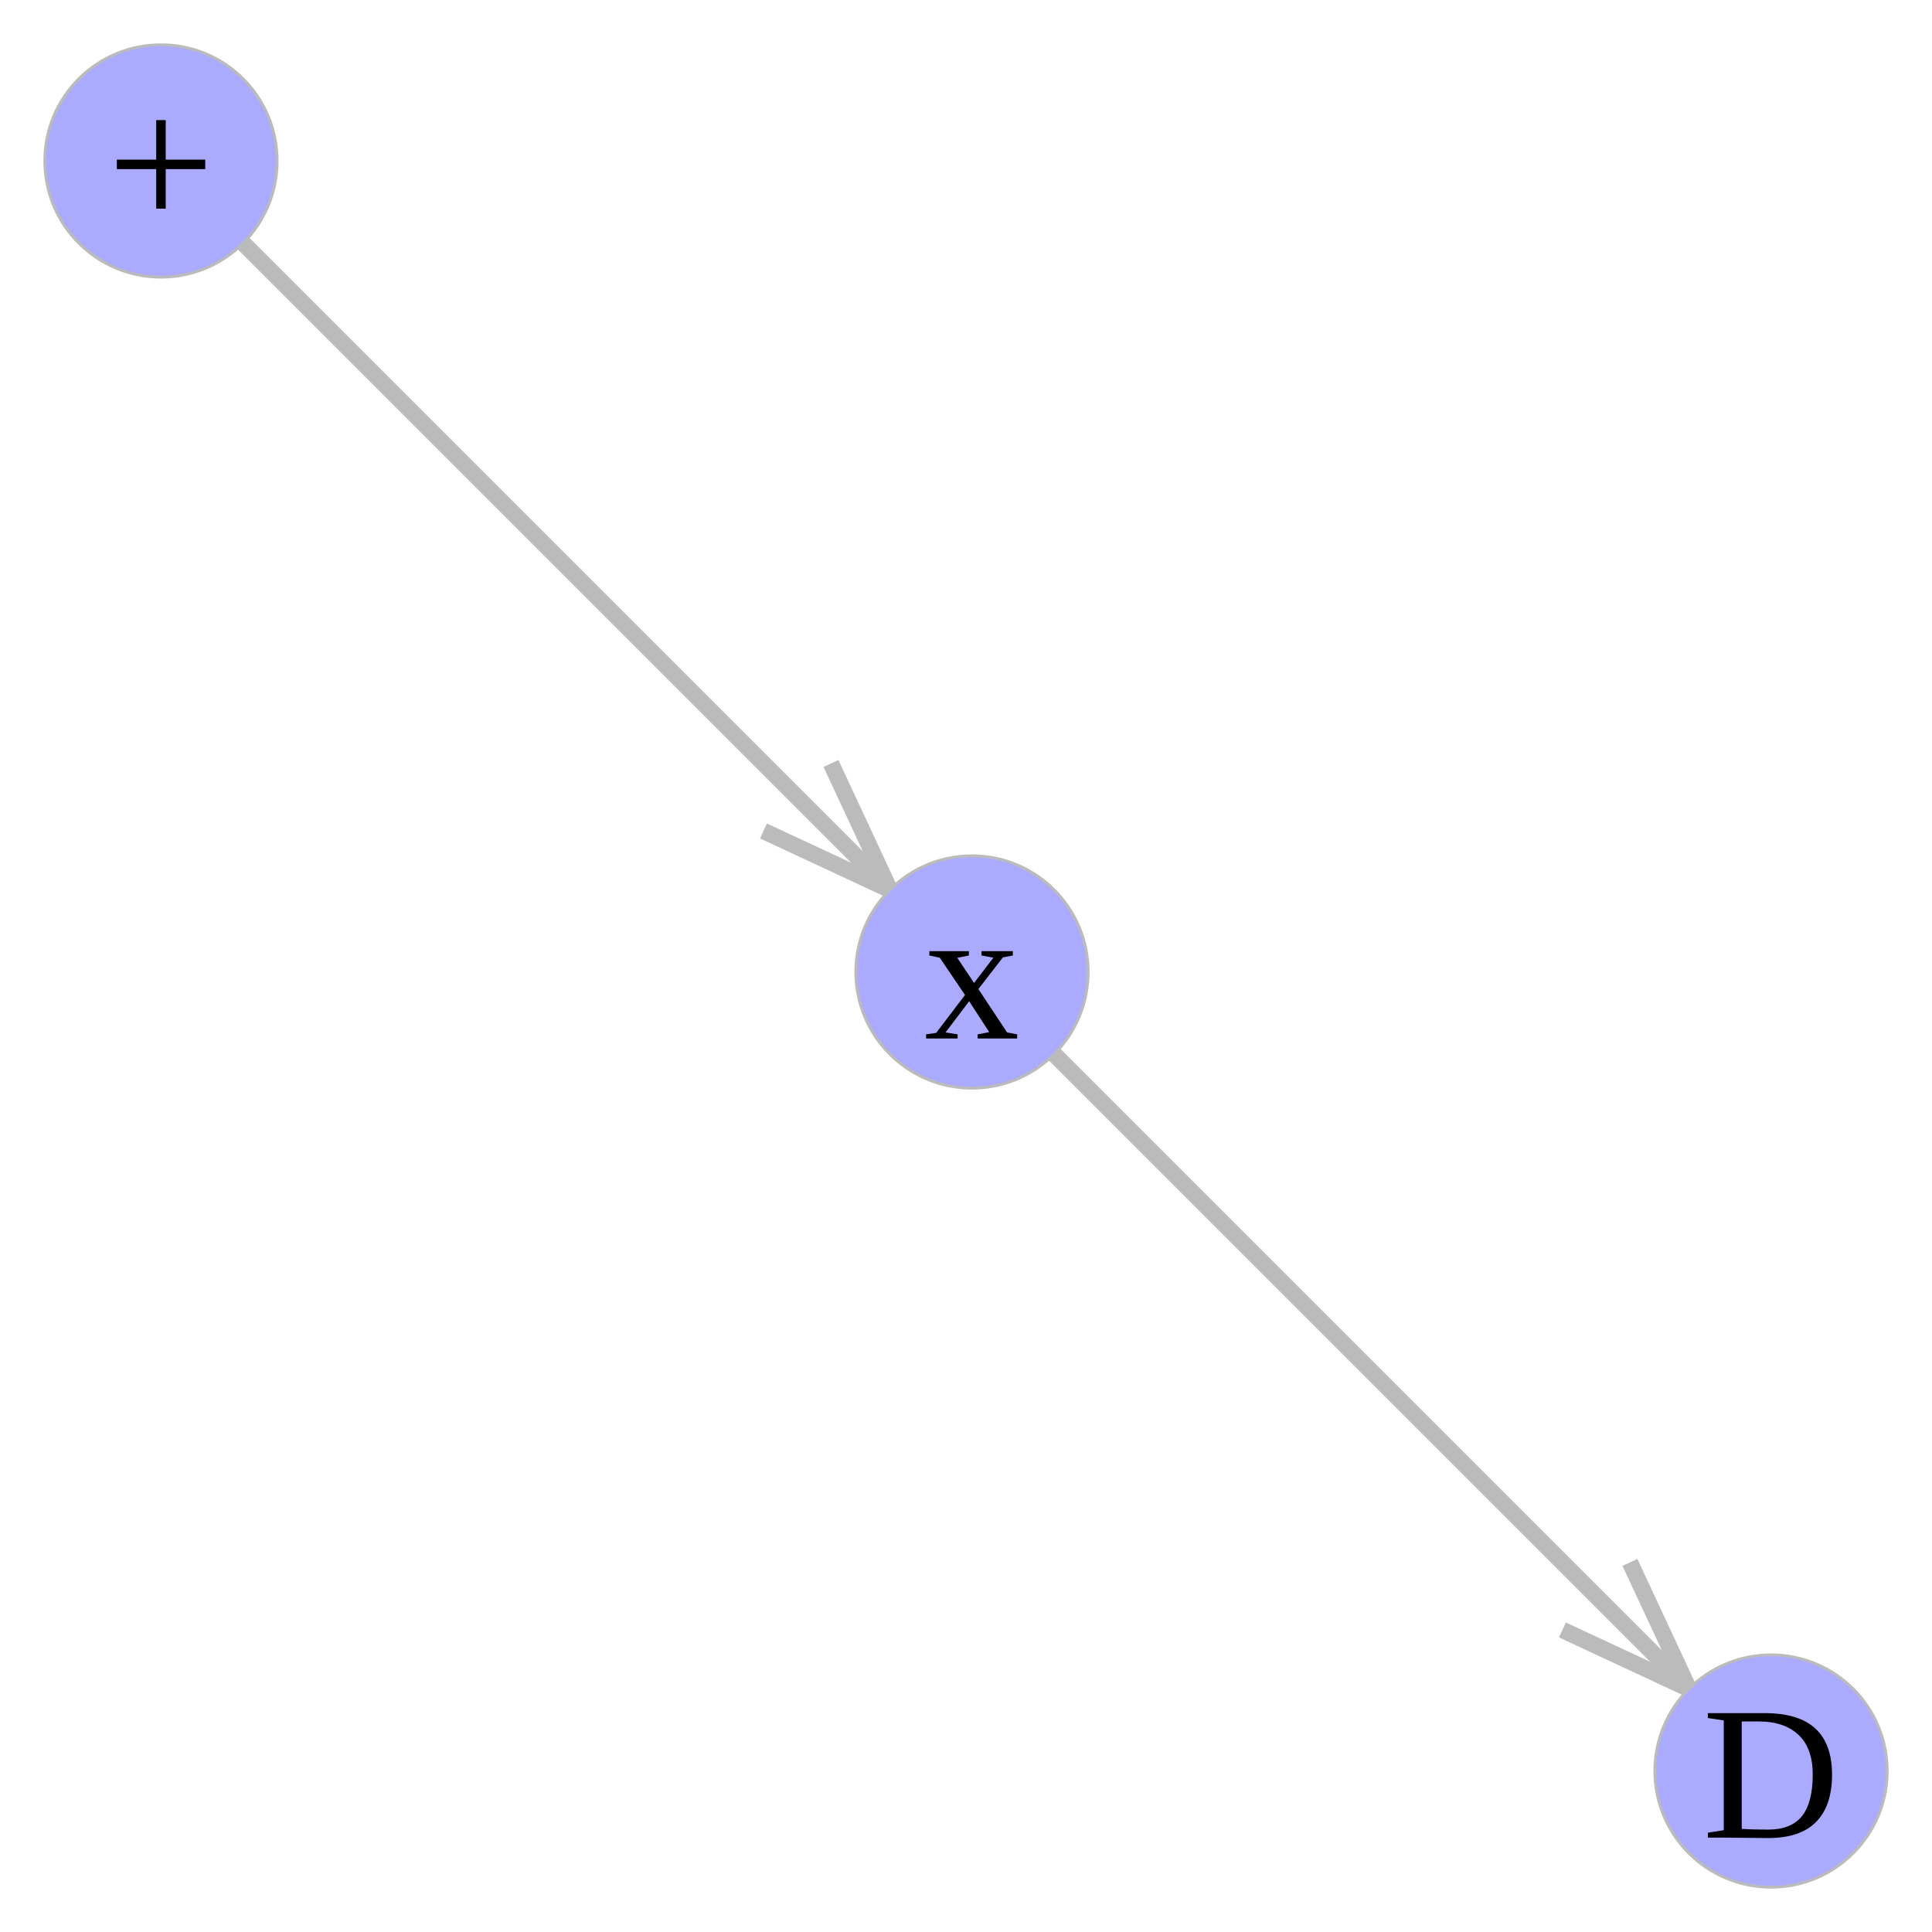
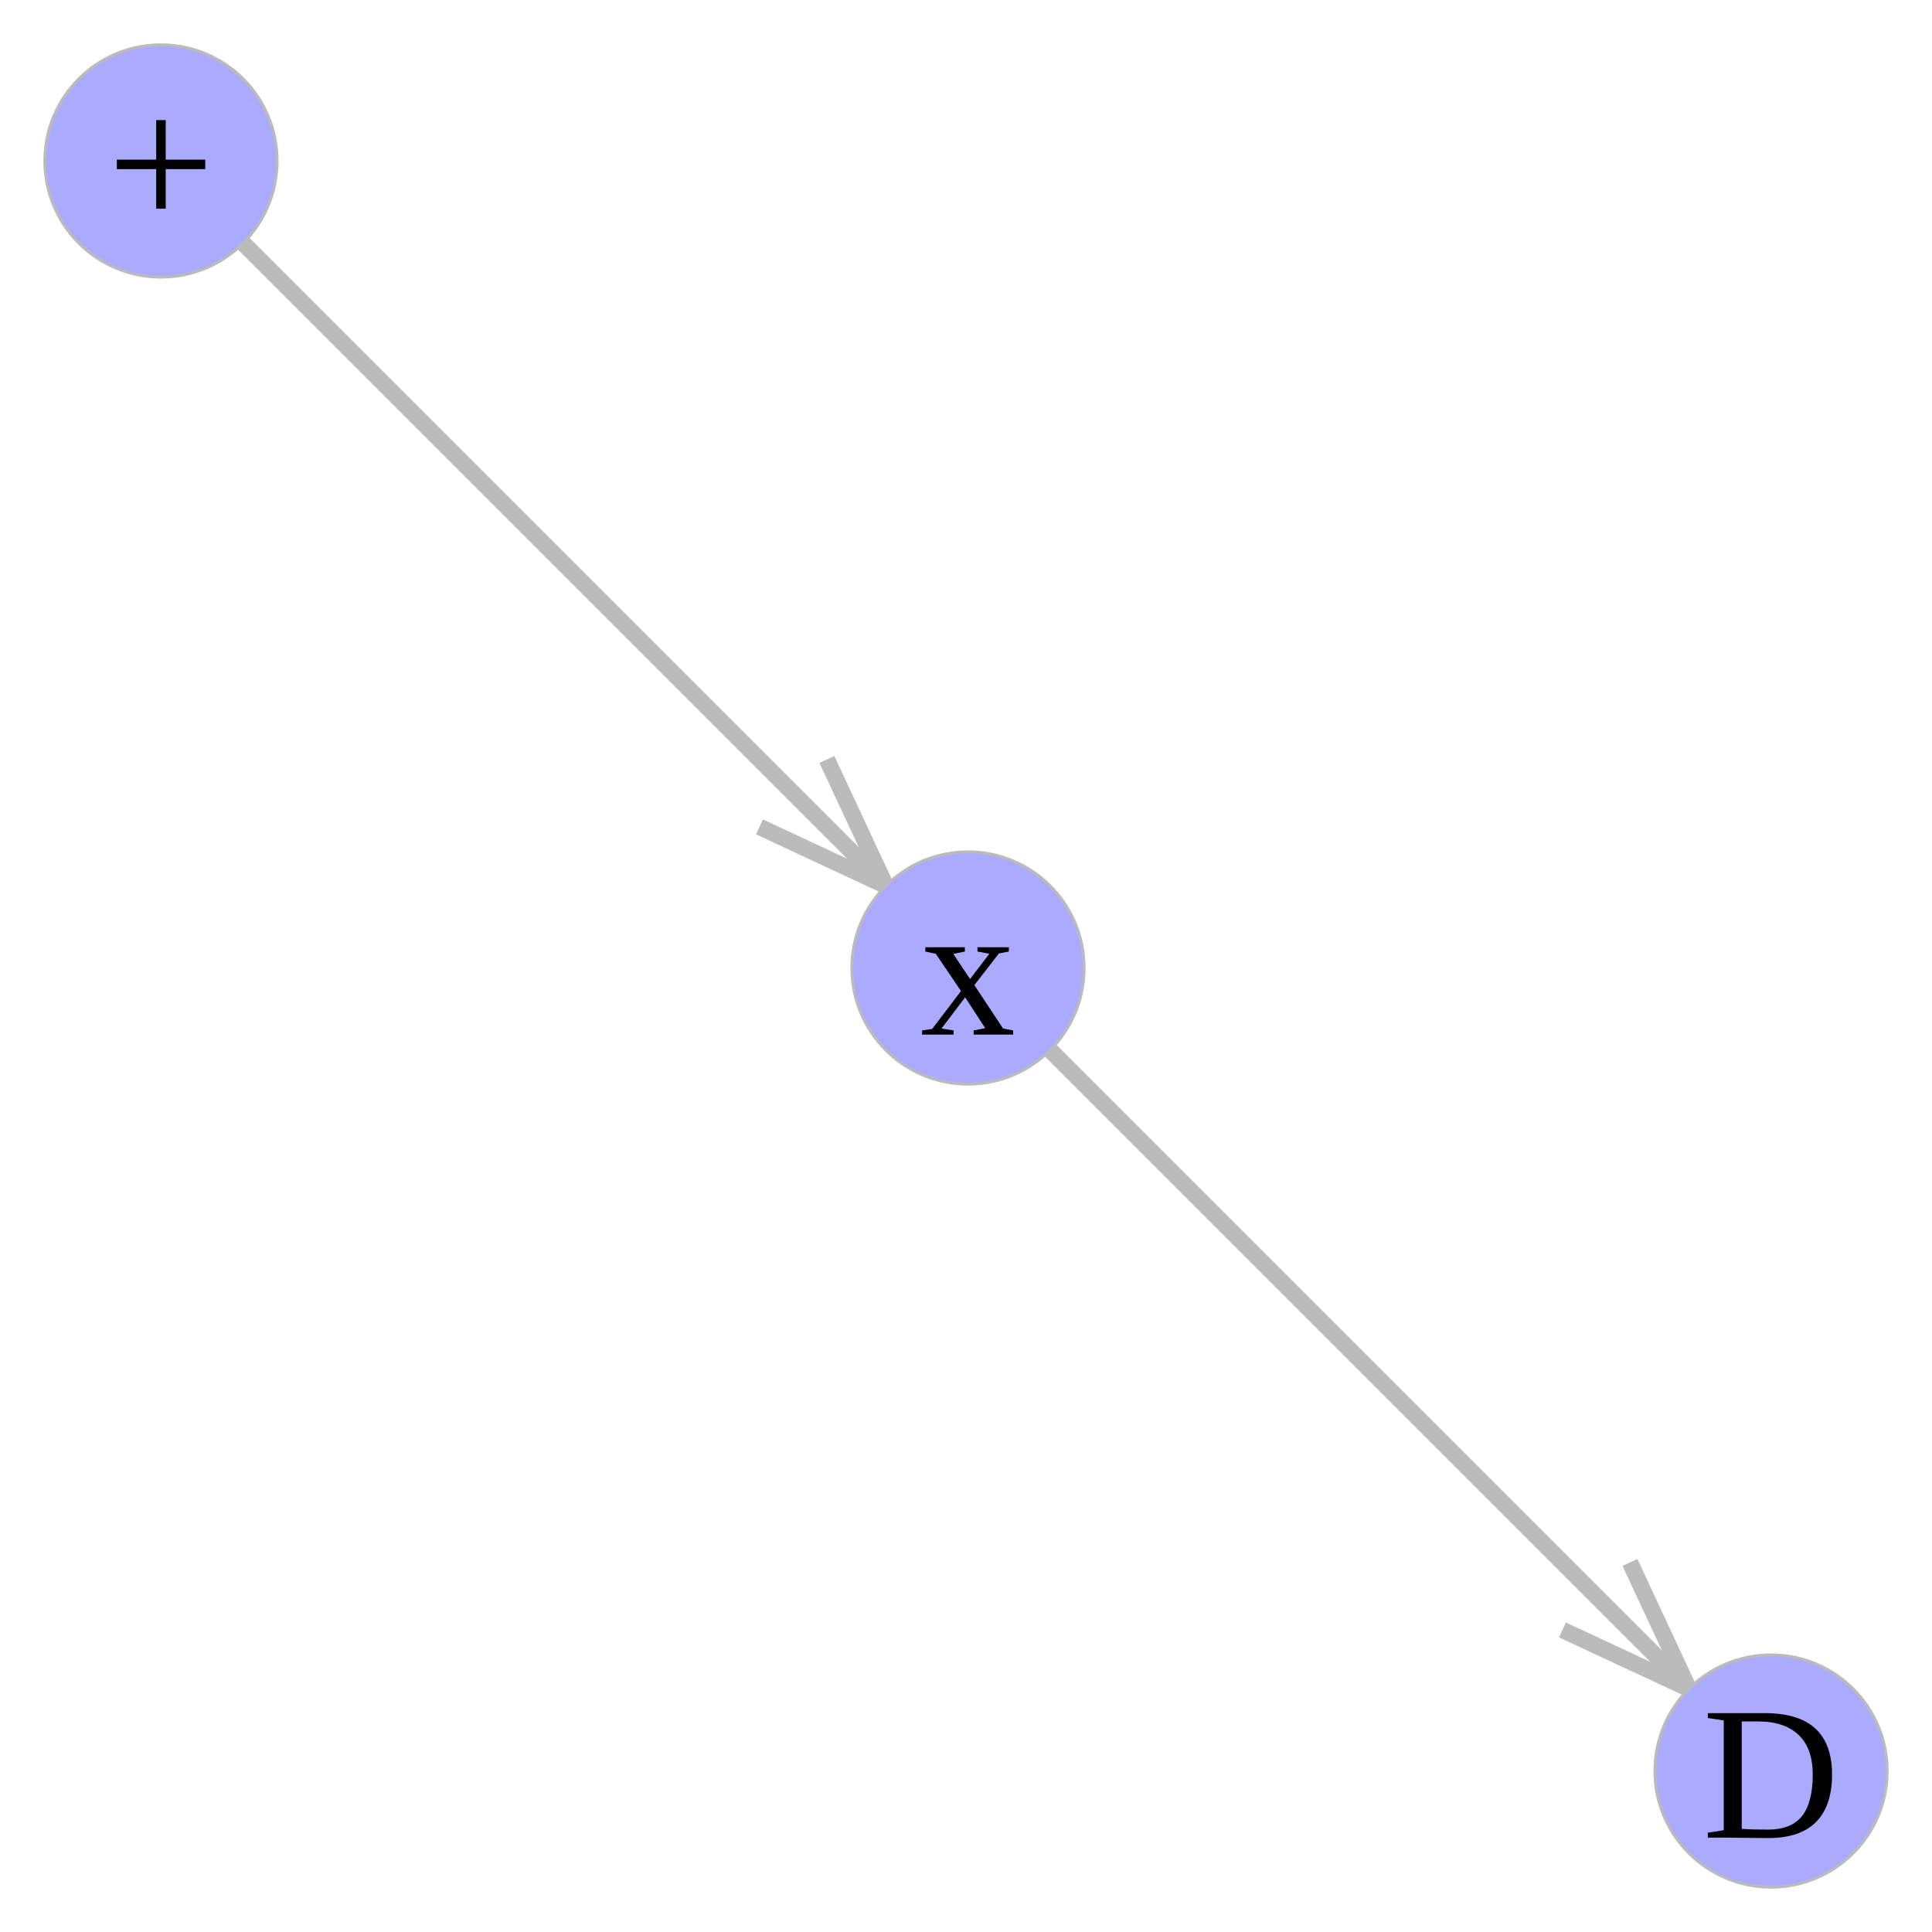
<svg xmlns="http://www.w3.org/2000/svg" xmlns:xlink="http://www.w3.org/1999/xlink" version="1.2" width="203.2mm" height="203.2mm" viewBox="0 0 203.2 203.2" stroke="none" fill="#000000" stroke-width="0.3" font-size="3.88">
-   <g stroke-width="1.73" stroke="#BBBBBB" id="img-a7057197-1">
+   <g stroke-width="1.73" stroke="#BBBBBB" id="img-98c32a1a-1">
    <path fill="none" d="M164.33,171.43 L 177.63 177.63" />
    <path fill="none" d="M171.43,164.33 L 177.63 177.63" />
-     <path fill="none" d="M102.23,102.23 L 177.63 177.63" />
-     <path fill="none" d="M80.3,87.4 L 93.59 93.59" />
-     <path fill="none" d="M87.4,80.3 L 93.59 93.59" />
-     <path fill="none" d="M16.93,16.93 L 93.59 93.59" />
+     <path fill="none" d="M101.81,101.81 L 177.63 177.63" />
+     <path fill="none" d="M79.88,86.97 L 93.17 93.17" />
+     <path fill="none" d="M86.97,79.88 L 93.17 93.17" />
+     <path fill="none" d="M16.93,16.93 L 93.17 93.17" />
  </g>
-   <g stroke="#BBBBBB" fill="#AAAAFF" id="img-a7057197-2">
-     <use xlink:href="#img-a7057197-3" x="186.27" y="186.27" />
-     <use xlink:href="#img-a7057197-4" x="102.23" y="102.23" />
-     <use xlink:href="#img-a7057197-5" x="16.93" y="16.93" />
+   <g stroke="#BBBBBB" fill="#AAAAFF" id="img-98c32a1a-2">
+     <use xlink:href="#img-98c32a1a-3" x="186.27" y="186.27" />
+     <use xlink:href="#img-98c32a1a-4" x="101.81" y="101.81" />
+     <use xlink:href="#img-98c32a1a-5" x="16.93" y="16.93" />
  </g>
-   <g font-size="20" stroke="#000000" stroke-opacity="0.000" fill="#000000" id="img-a7057197-6">
+   <g font-size="20" stroke="#000000" stroke-opacity="0.000" fill="#000000" id="img-98c32a1a-6">
    <text x="186.27" y="186.27" text-anchor="middle" dy="0.35em">D</text>
-     <text x="102.23" y="102.23" text-anchor="middle" dy="0.35em">x</text>
+     <text x="101.81" y="101.81" text-anchor="middle" dy="0.35em">x</text>
    <text x="16.93" y="16.93" text-anchor="middle" dy="0.35em">+</text>
  </g>
  <defs>
-     <g id="img-a7057197-3">
+     <g id="img-98c32a1a-3">
      <circle cx="0" cy="0" r="12.22" />
    </g>
-     <g id="img-a7057197-4">
+     <g id="img-98c32a1a-4">
      <circle cx="0" cy="0" r="12.22" />
    </g>
-     <g id="img-a7057197-5">
+     <g id="img-98c32a1a-5">
      <circle cx="0" cy="0" r="12.22" />
    </g>
  </defs>
</svg>
